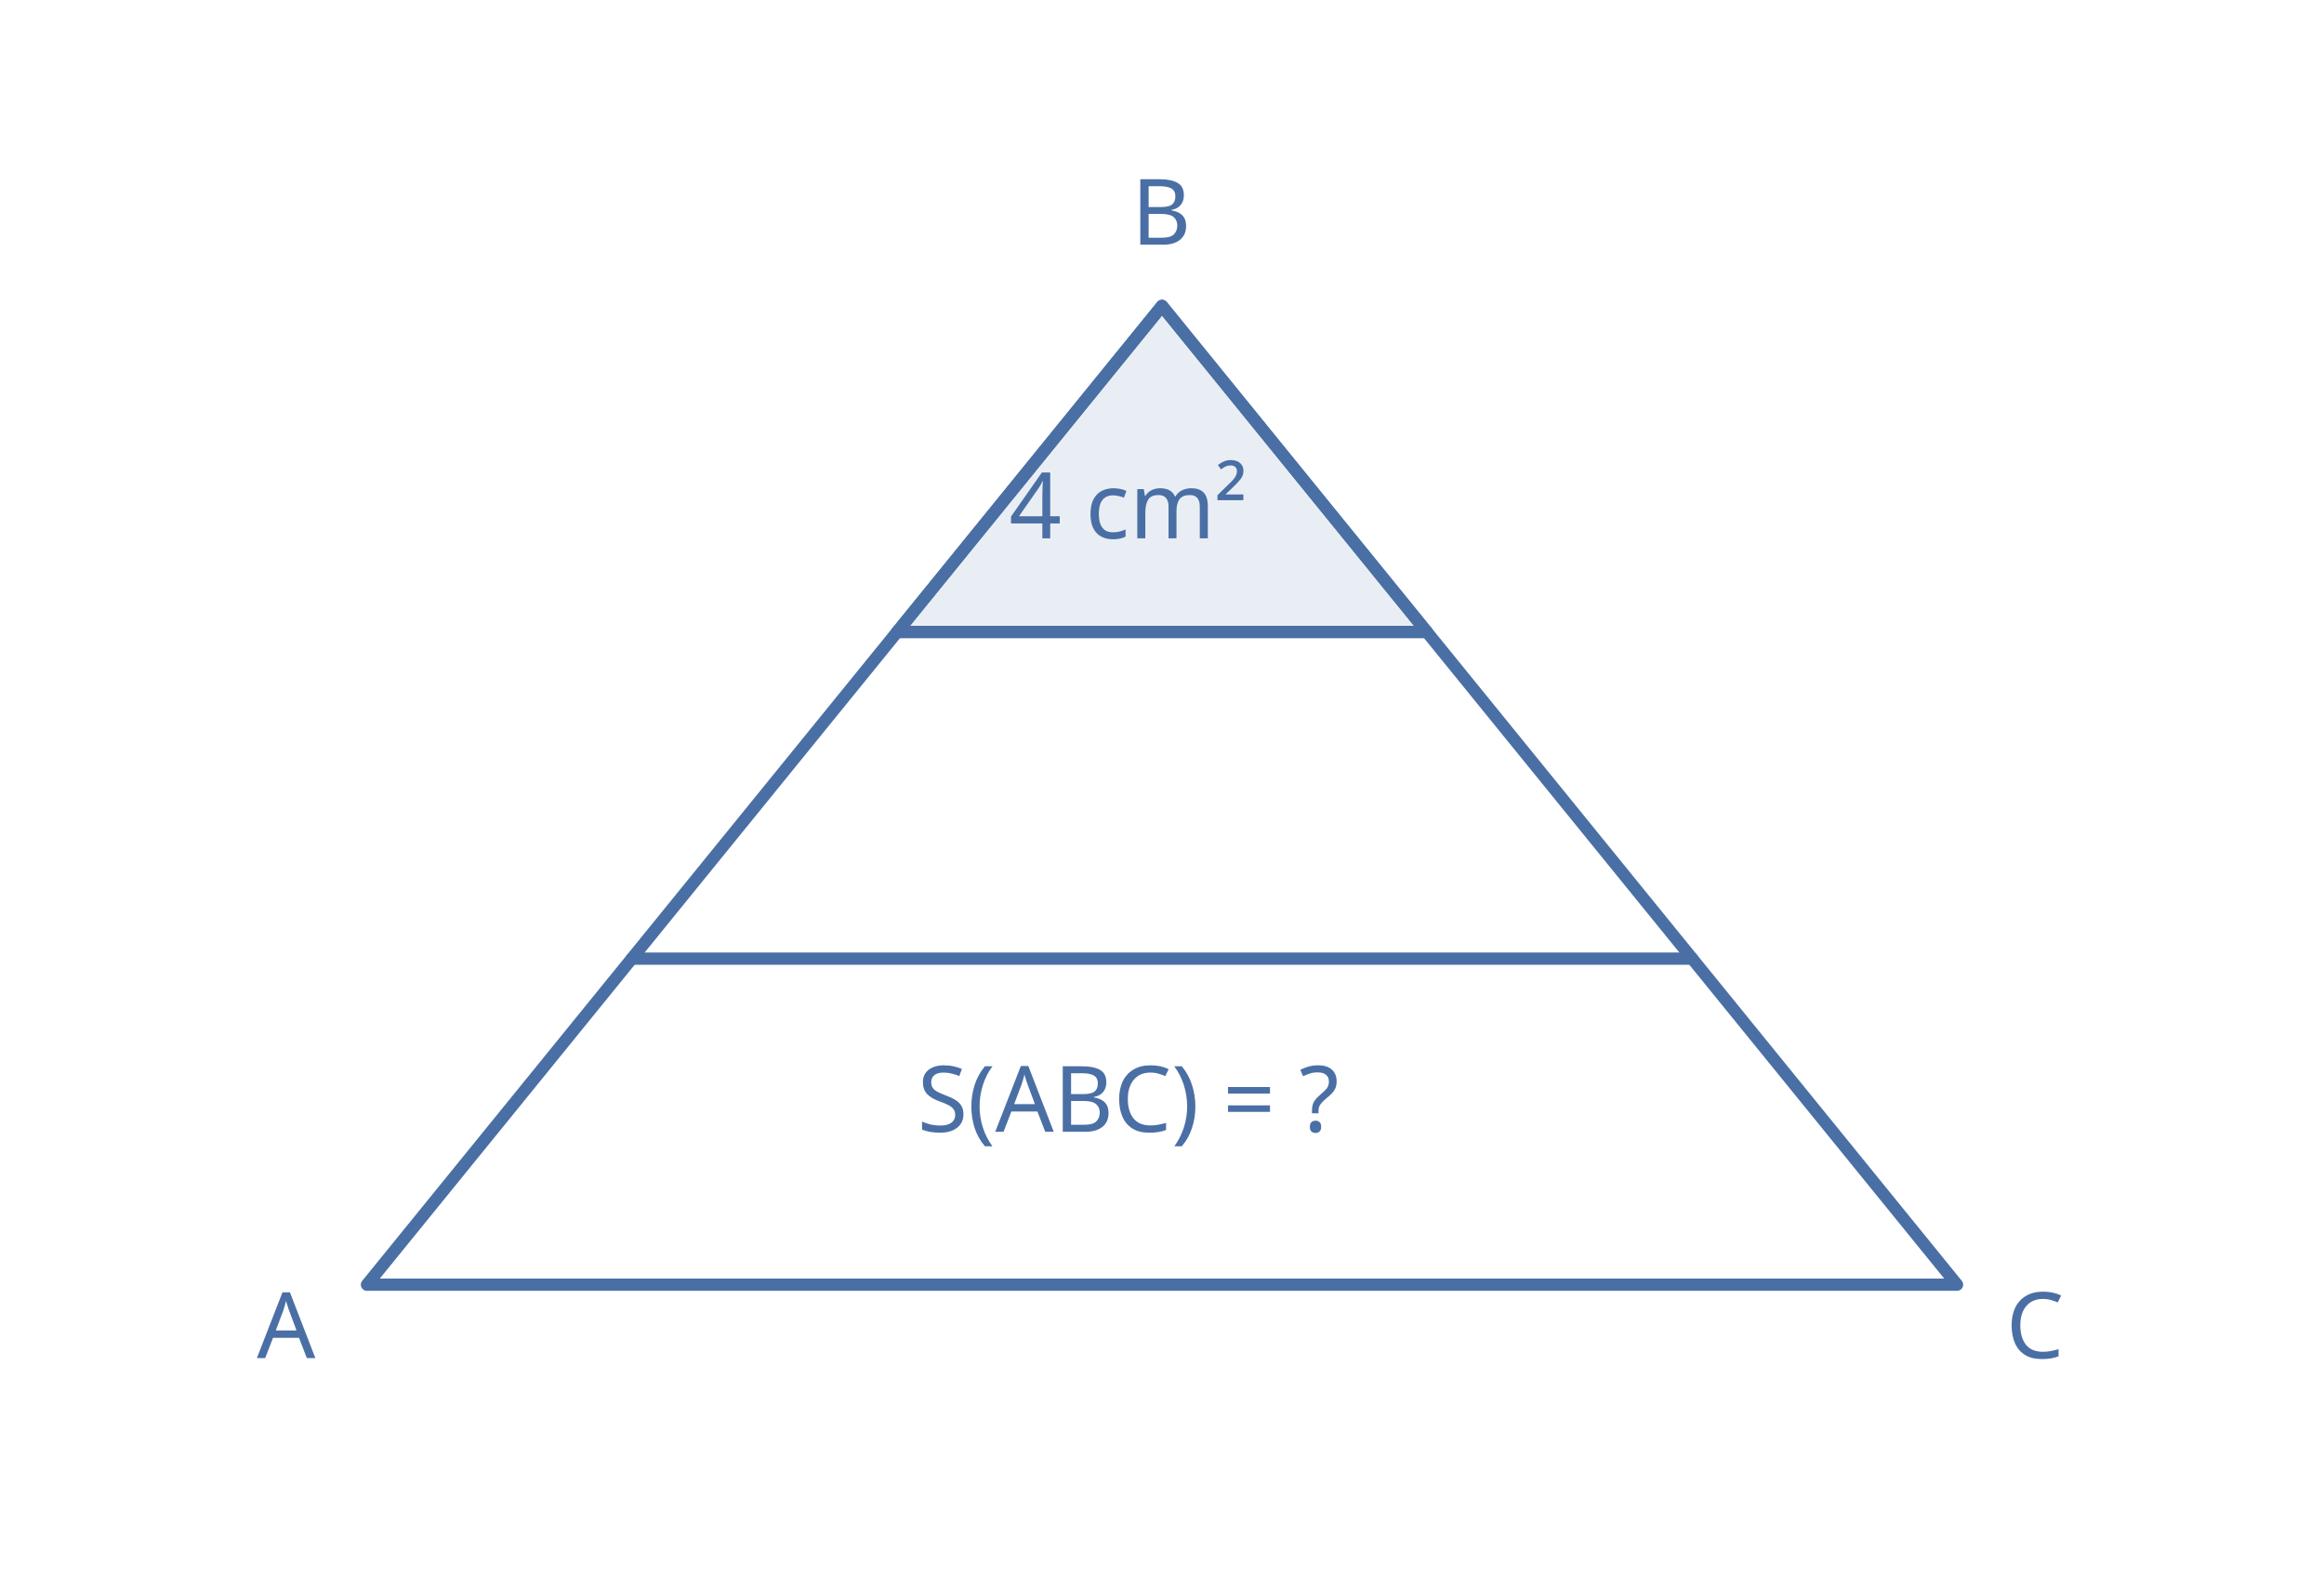
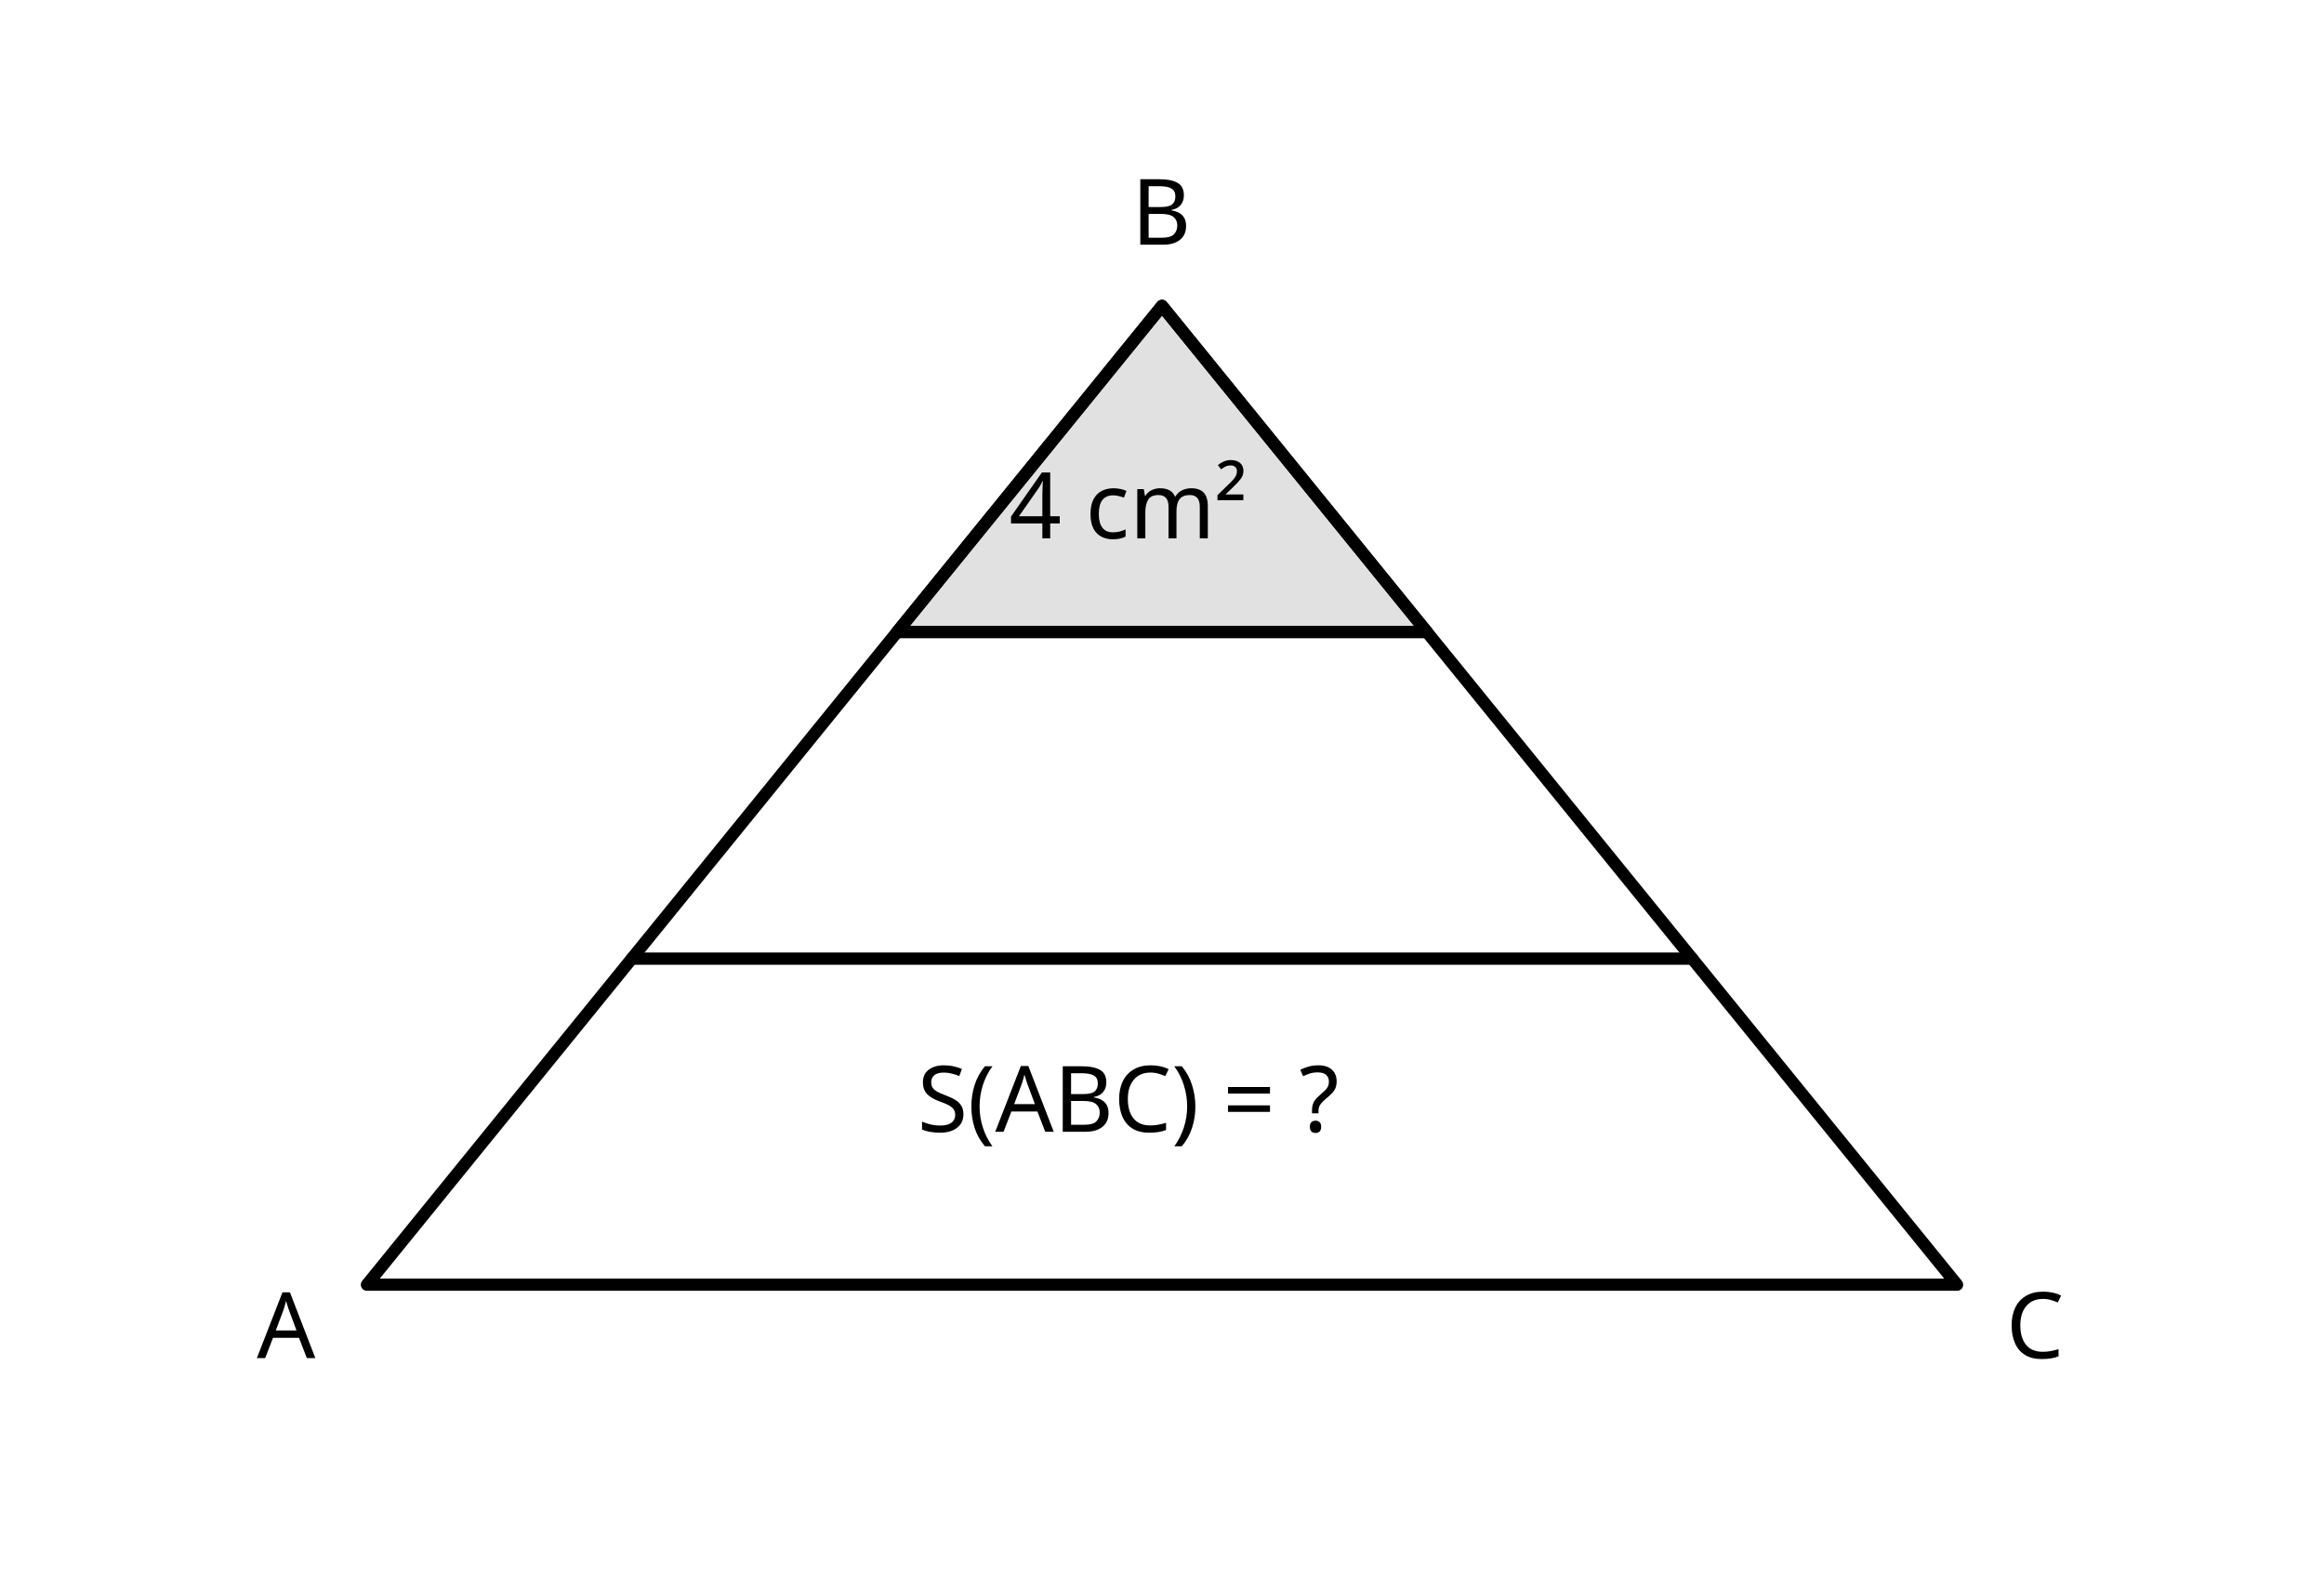
<svg xmlns="http://www.w3.org/2000/svg" viewBox="0 0 380 260">
-   <g stroke="#4a6fa5" stroke-width="2" fill="none" stroke-linejoin="round" stroke-linecap="round">
+   <g stroke="#000" stroke-width="2" fill="none" stroke-linejoin="round" stroke-linecap="round">
    <polygon points="60,210 320,210 190,50" />
    <line x1="146.7" y1="103.3" x2="233.3" y2="103.3" />
    <line x1="103.3" y1="156.7" x2="276.7" y2="156.7" />
-     <polygon points="146.7,103.3 233.3,103.3 190,50" fill="#4a6fa5" fill-opacity="0.12" />
+     <polygon points="146.7,103.3 233.3,103.3 190,50" fill="#000" fill-opacity="0.12" />
  </g>
-   <g fill="#4a6fa5" font-family="system-ui, sans-serif" font-size="15">
+   <g fill="#000" font-family="system-ui, sans-serif" font-size="15">
    <text x="42" y="222">A</text>
    <text x="328" y="222">C</text>
    <text x="185" y="40">B</text>
    <text x="165" y="88">4 cm²</text>
    <text x="150" y="185">S(ABC) = ?</text>
  </g>
</svg>
